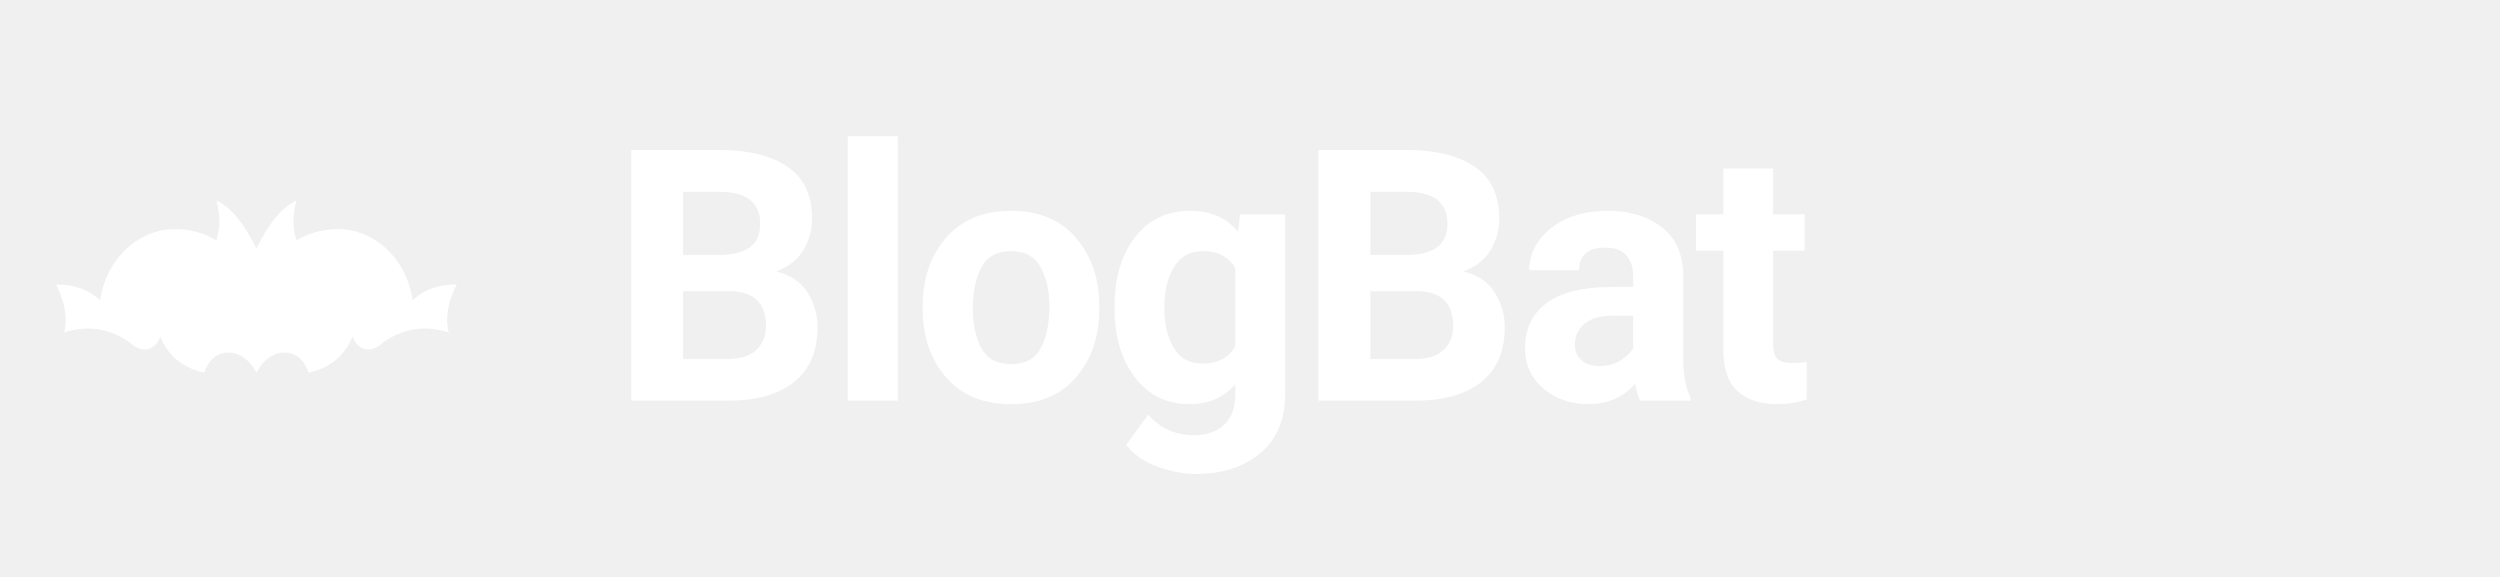
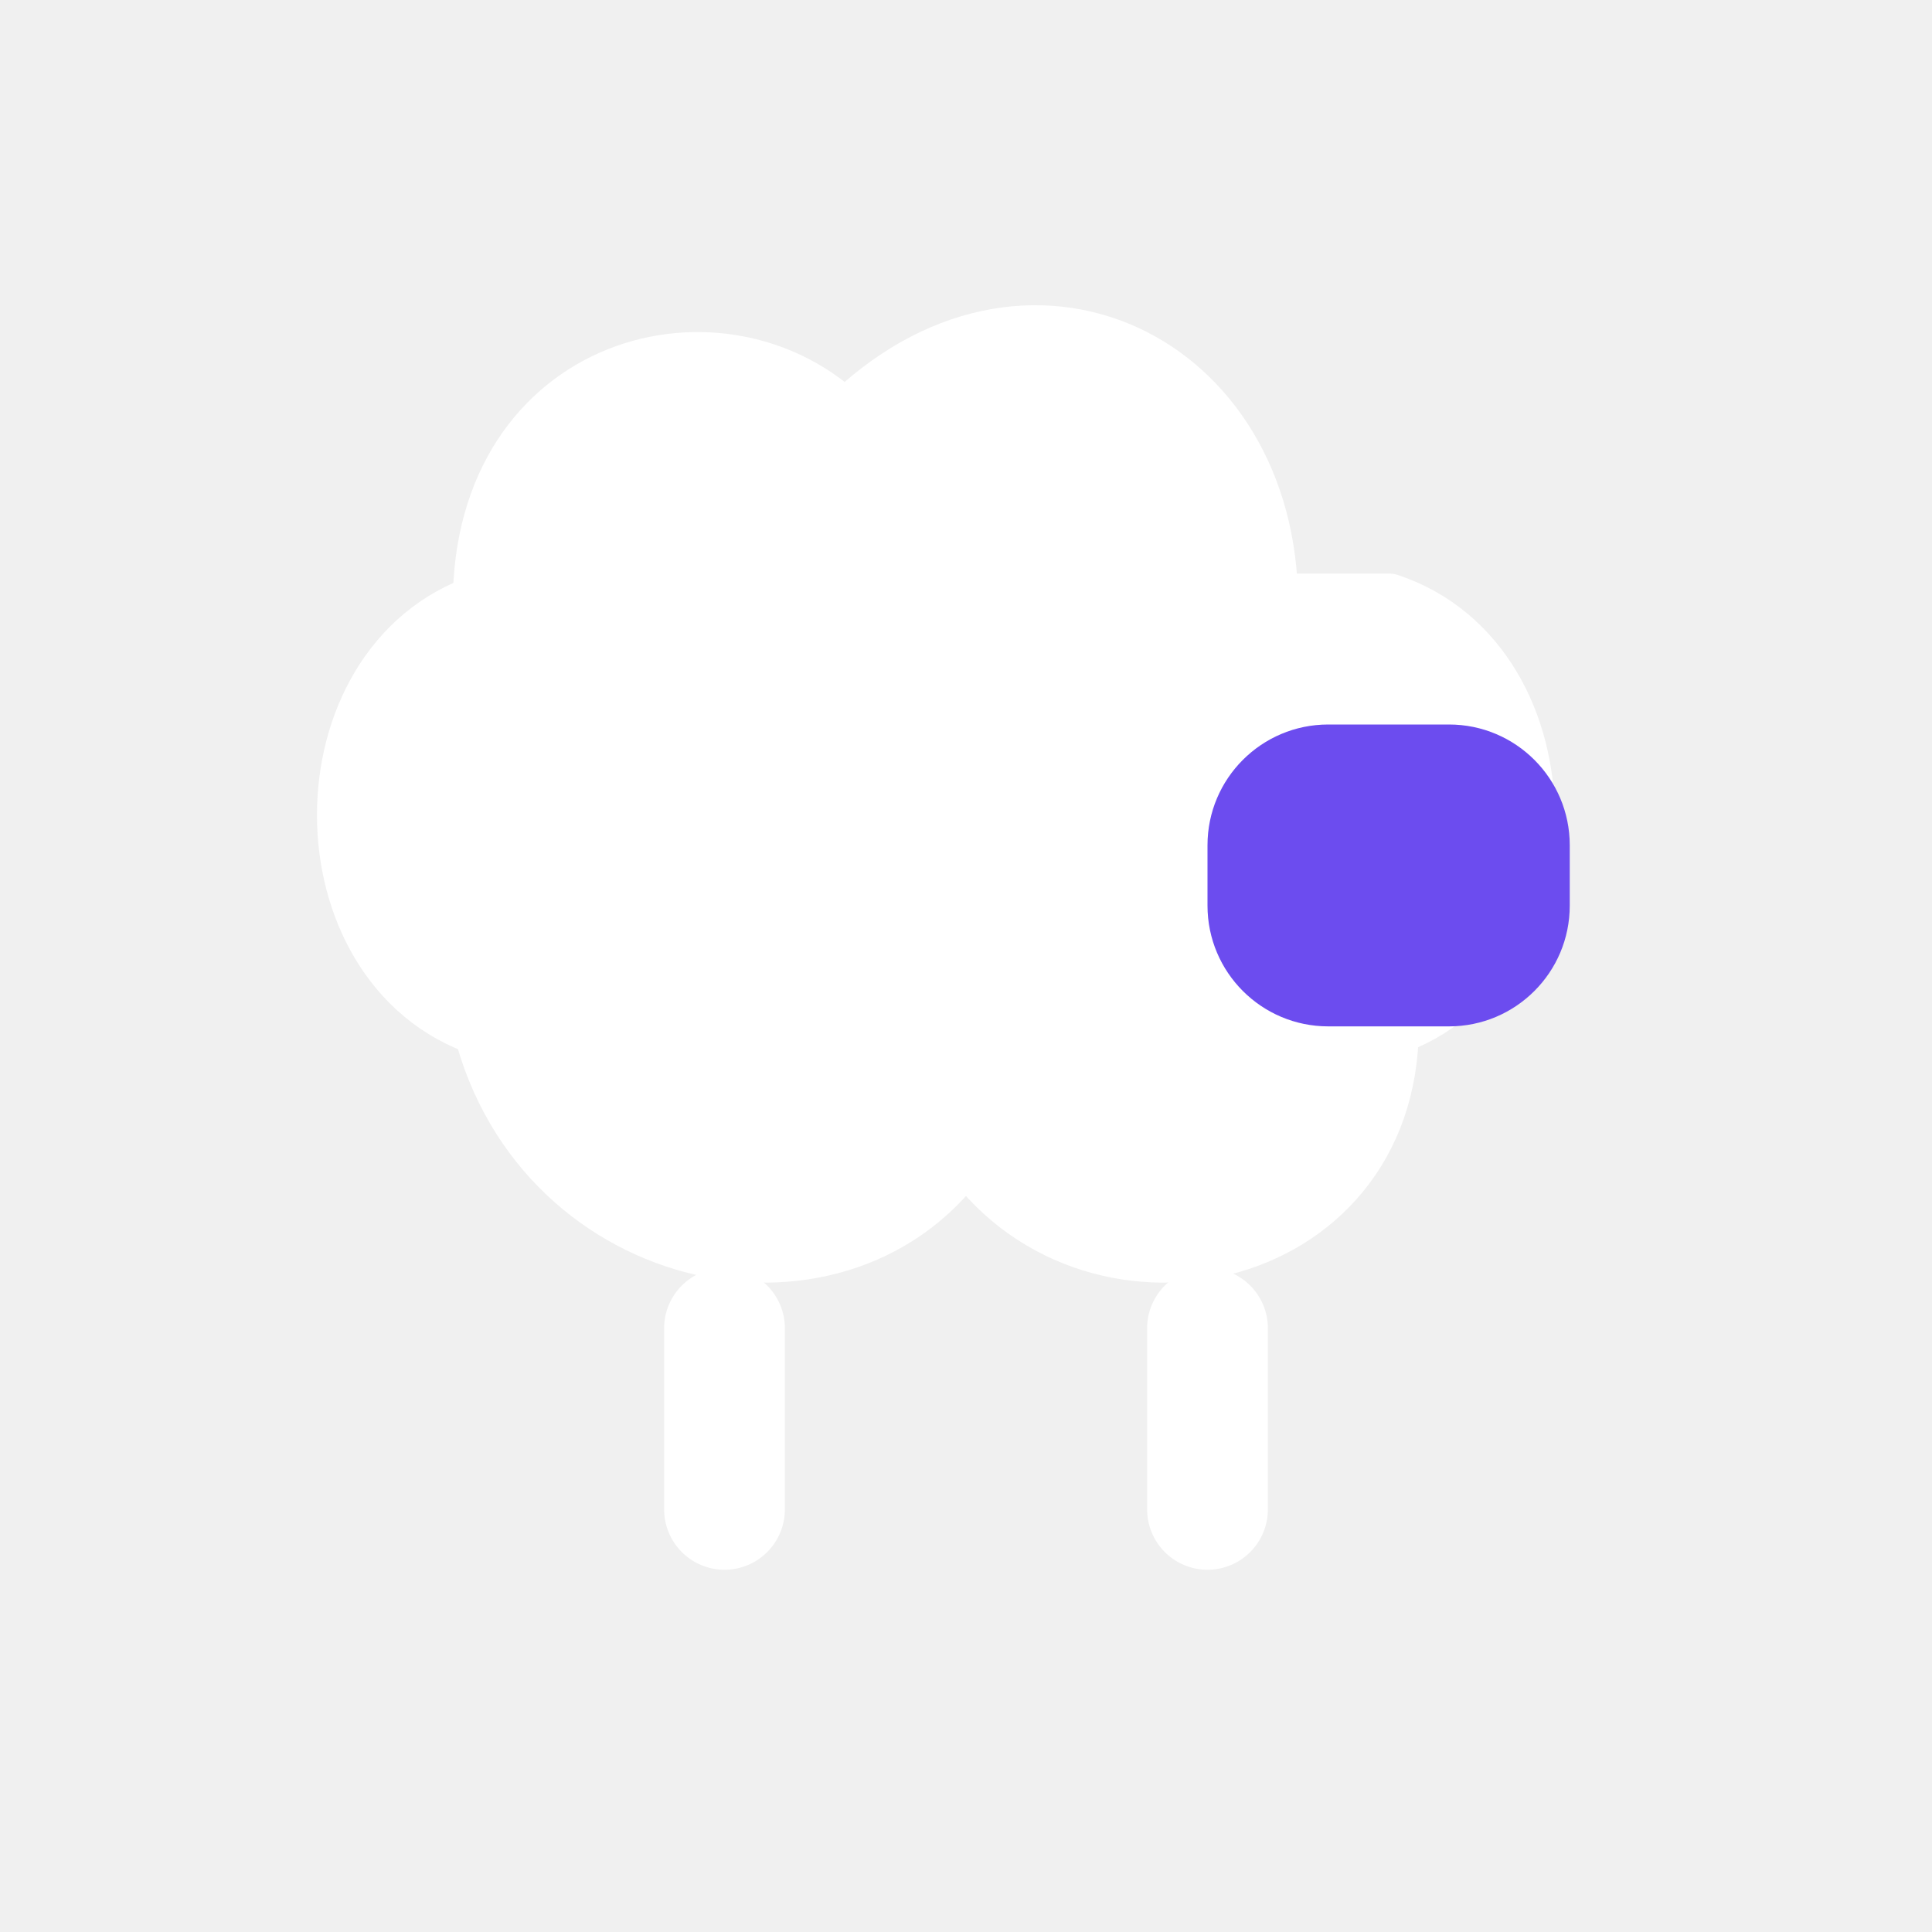
- <svg xmlns="http://www.w3.org/2000/svg" width="156" height="36" viewBox="0 0 156 36" fill="none" role="img" aria-label="BlogBat">
-   <path fill="#ffffff" transform="translate(0 4.5) scale(0.5)" d="M32 22C30.5 19 29 17 27 16C27.5 18 27.5 19.5 27 21C24.5 19.5 21 19 18 20.5C15 22 13 25 12.5 28.5C11 27 9 26.5 7 26.5C8 28.5 8.5 30.5 8 32.5C11 31.5 14 32 16.5 34C18 35.2 19.5 34.5 20 33C21 35.5 23 37 25.5 37.5C26 36 27 35 28.5 35C30 35 31.2 36 32 37.5C32.8 36 34 35 35.5 35C37 35 38 36 38.5 37.5C41 37 43 35.5 44 33C44.5 34.5 46 35.2 47.5 34C50 32 53 31.5 56 32.5C55.5 30.5 56 28.5 57 26.5C55 26.5 53 27 51.5 28.5C51 25 49 22 46 20.5C43 19 39.5 19.5 37 21C36.5 19.5 36.5 18 37 16C35 17 33.5 19 32 22Z" />
-   <text x="38" y="25" font-family="ui-sans-serif,system-ui,-apple-system,'Segoe UI',Roboto,sans-serif" font-size="22" font-weight="700" letter-spacing="-0.5" fill="#ffffff">BlogBat</text>
+ <svg xmlns="http://www.w3.org/2000/svg" viewBox="0 0 64 64" fill="none" role="img" aria-label="Supportsheep">
+   <path d="M42 20 C42 12, 34 8, 28 14 C24 10, 16 12, 16 20 C10 22, 10 32, 16 34 C18 42, 28 44, 32 38 C36 44, 46 42, 46 34 C52 32, 52 22, 46 20 Z" fill="#ffffff" stroke="#ffffff" stroke-width="2" stroke-linejoin="round" />
+   <rect x="40" y="24" width="12" height="10" rx="4" fill="#6c4cef" />
+   <rect x="22" y="42" width="4" height="10" rx="2" fill="#ffffff" />
+   <rect x="38" y="42" width="4" height="10" rx="2" fill="#ffffff" />
</svg>
